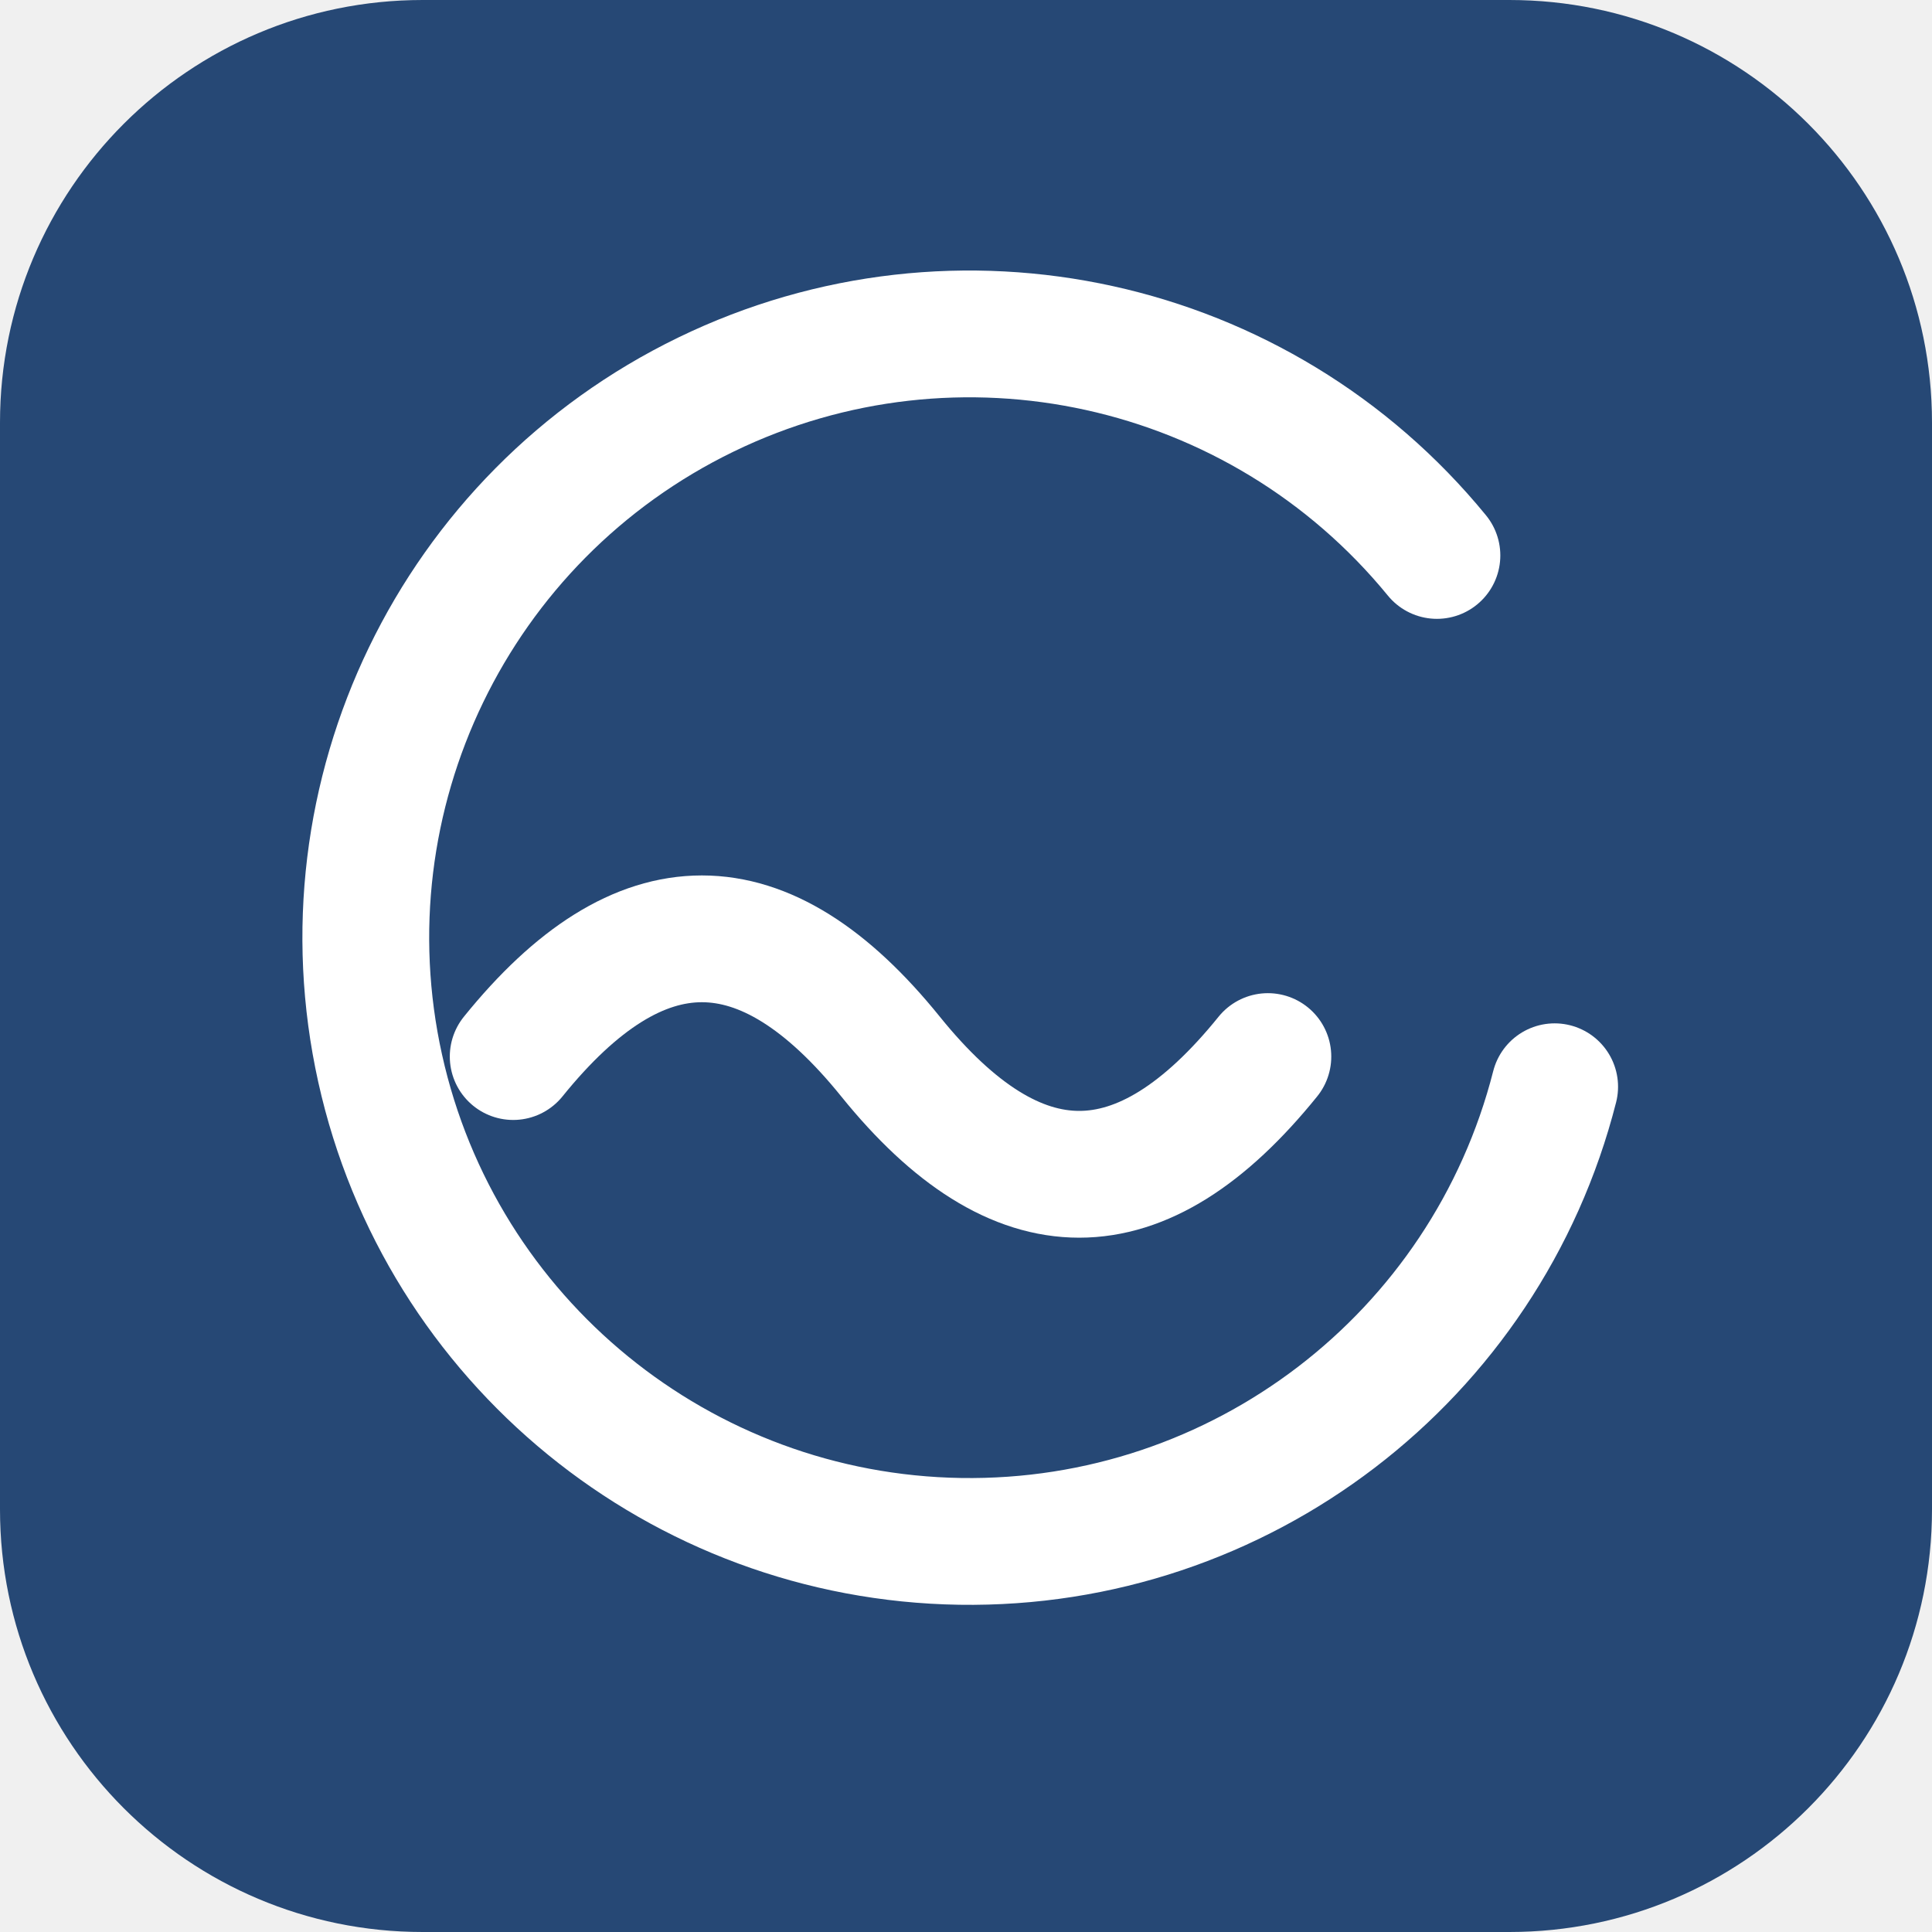
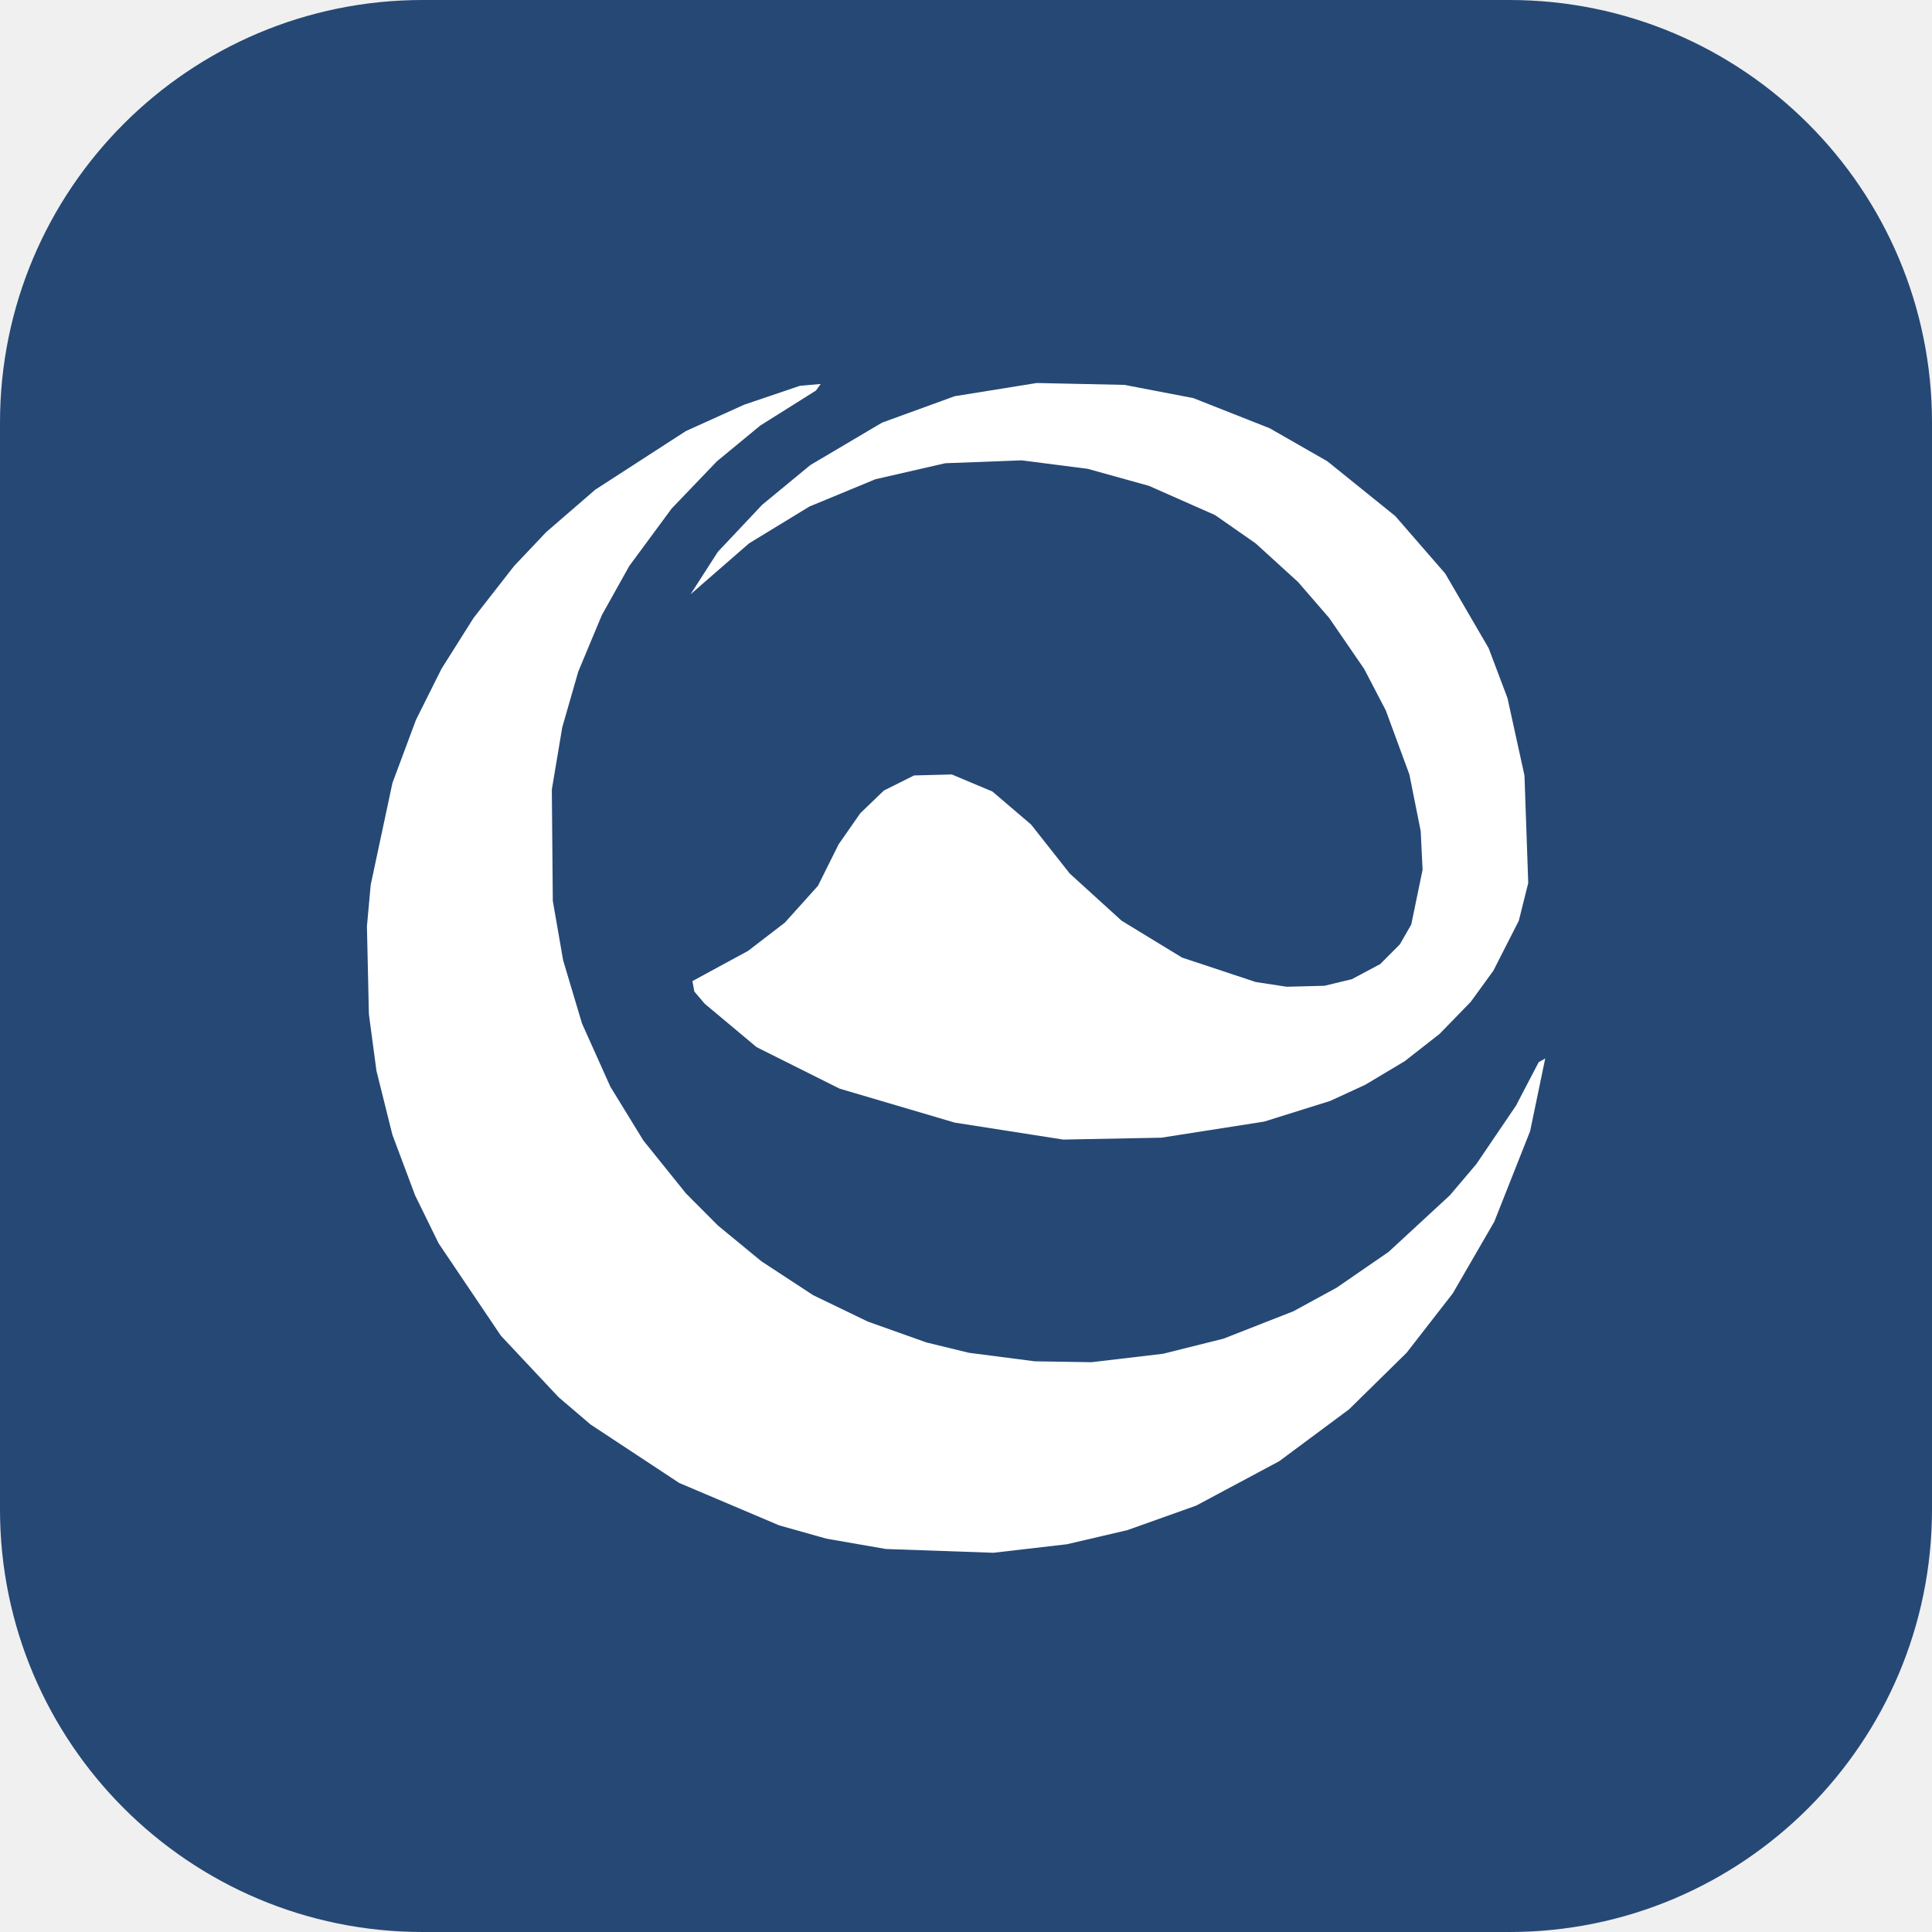
- <svg xmlns="http://www.w3.org/2000/svg" viewBox="0 0 64 64" fill="none">
-   <rect width="64" height="64" rx="14" fill="#264875" />
-   <path d="M47.6 18.4A20 20 0 1 0 51.5 36" stroke="#fff" stroke-width="4.2" stroke-linecap="round" />
-   <path d="M17 35c4.2-5.2 8.3-5.2 12.5 0s8.3 5.2 12.5 0" stroke="#fff" stroke-width="4.2" stroke-linecap="round" />
+ <svg xmlns="http://www.w3.org/2000/svg" viewBox="0 0 256 256">
+   <rect width="256" height="256" rx="56" fill="#264875" />
+   <path fill="#fff" fill-rule="evenodd" d="M106.00 51.12 L98.62 53.62 L90.88 57.12 L78.88 64.88 L72.38 70.50 L68.12 75.00 L62.75 81.88 L58.50 88.62 L55.12 95.38 L52.00 103.75 L49.12 117.25 L48.62 122.75 L48.88 134.38 L49.88 141.88 L52.00 150.38 L55.00 158.38 L58.12 164.75 L66.38 177.00 L74.00 185.12 L78.25 188.75 L90.00 196.50 L103.25 202.12 L109.50 203.88 L117.38 205.25 L131.62 205.75 L141.38 204.62 L149.38 202.75 L158.50 199.50 L169.50 193.62 L178.75 186.75 L186.38 179.25 L192.50 171.38 L198.00 161.88 L202.75 149.88 L204.75 140.25 L203.88 140.75 L200.88 146.50 L195.62 154.25 L192.12 158.38 L184.00 165.88 L177.12 170.62 L171.38 173.75 L162.12 177.38 L154.12 179.38 L144.62 180.50 L137.12 180.38 L128.38 179.25 L122.75 177.88 L115.00 175.12 L107.75 171.62 L100.88 167.12 L95.12 162.38 L90.88 158.12 L85.25 151.12 L80.88 144.00 L77.12 135.62 L74.62 127.25 L73.25 119.38 L73.12 104.62 L74.50 96.38 L76.62 89.00 L79.75 81.50 L83.38 75.00 L89.00 67.38 L95.00 61.12 L100.75 56.38 L108.12 51.75 L108.75 50.88Z M101.00 66.88 L95.12 73.12 L91.50 78.75 L99.25 72.00 L107.25 67.12 L116.00 63.50 L125.25 61.38 L135.38 61.00 L144.12 62.12 L152.25 64.38 L161.00 68.25 L166.38 72.00 L172.00 77.12 L176.12 81.88 L180.75 88.62 L183.62 94.12 L186.75 102.62 L188.25 110.12 L188.50 115.25 L187.00 122.50 L185.50 125.12 L182.88 127.75 L179.12 129.75 L175.50 130.62 L170.50 130.75 L166.38 130.12 L156.62 126.88 L148.62 122.00 L141.75 115.75 L136.62 109.25 L131.50 104.88 L126.12 102.62 L121.12 102.75 L117.12 104.75 L114.00 107.75 L111.12 111.88 L108.38 117.38 L104.00 122.25 L99.12 126.00 L91.75 130.00 L92.00 131.38 L93.38 133.00 L100.25 138.75 L111.25 144.25 L126.50 148.75 L140.88 151.00 L153.88 150.75 L167.50 148.62 L176.25 145.88 L180.88 143.75 L186.12 140.62 L190.75 137.00 L194.88 132.75 L197.88 128.62 L201.25 122.00 L202.50 117.00 L202.00 102.75 L199.75 92.50 L197.25 85.88 L191.50 76.00 L184.88 68.38 L175.88 61.12 L168.25 56.75 L158.12 52.75 L149.00 51.00 L137.38 50.75 L126.50 52.50 L116.88 56.00 L107.38 61.62Z" />
</svg>
